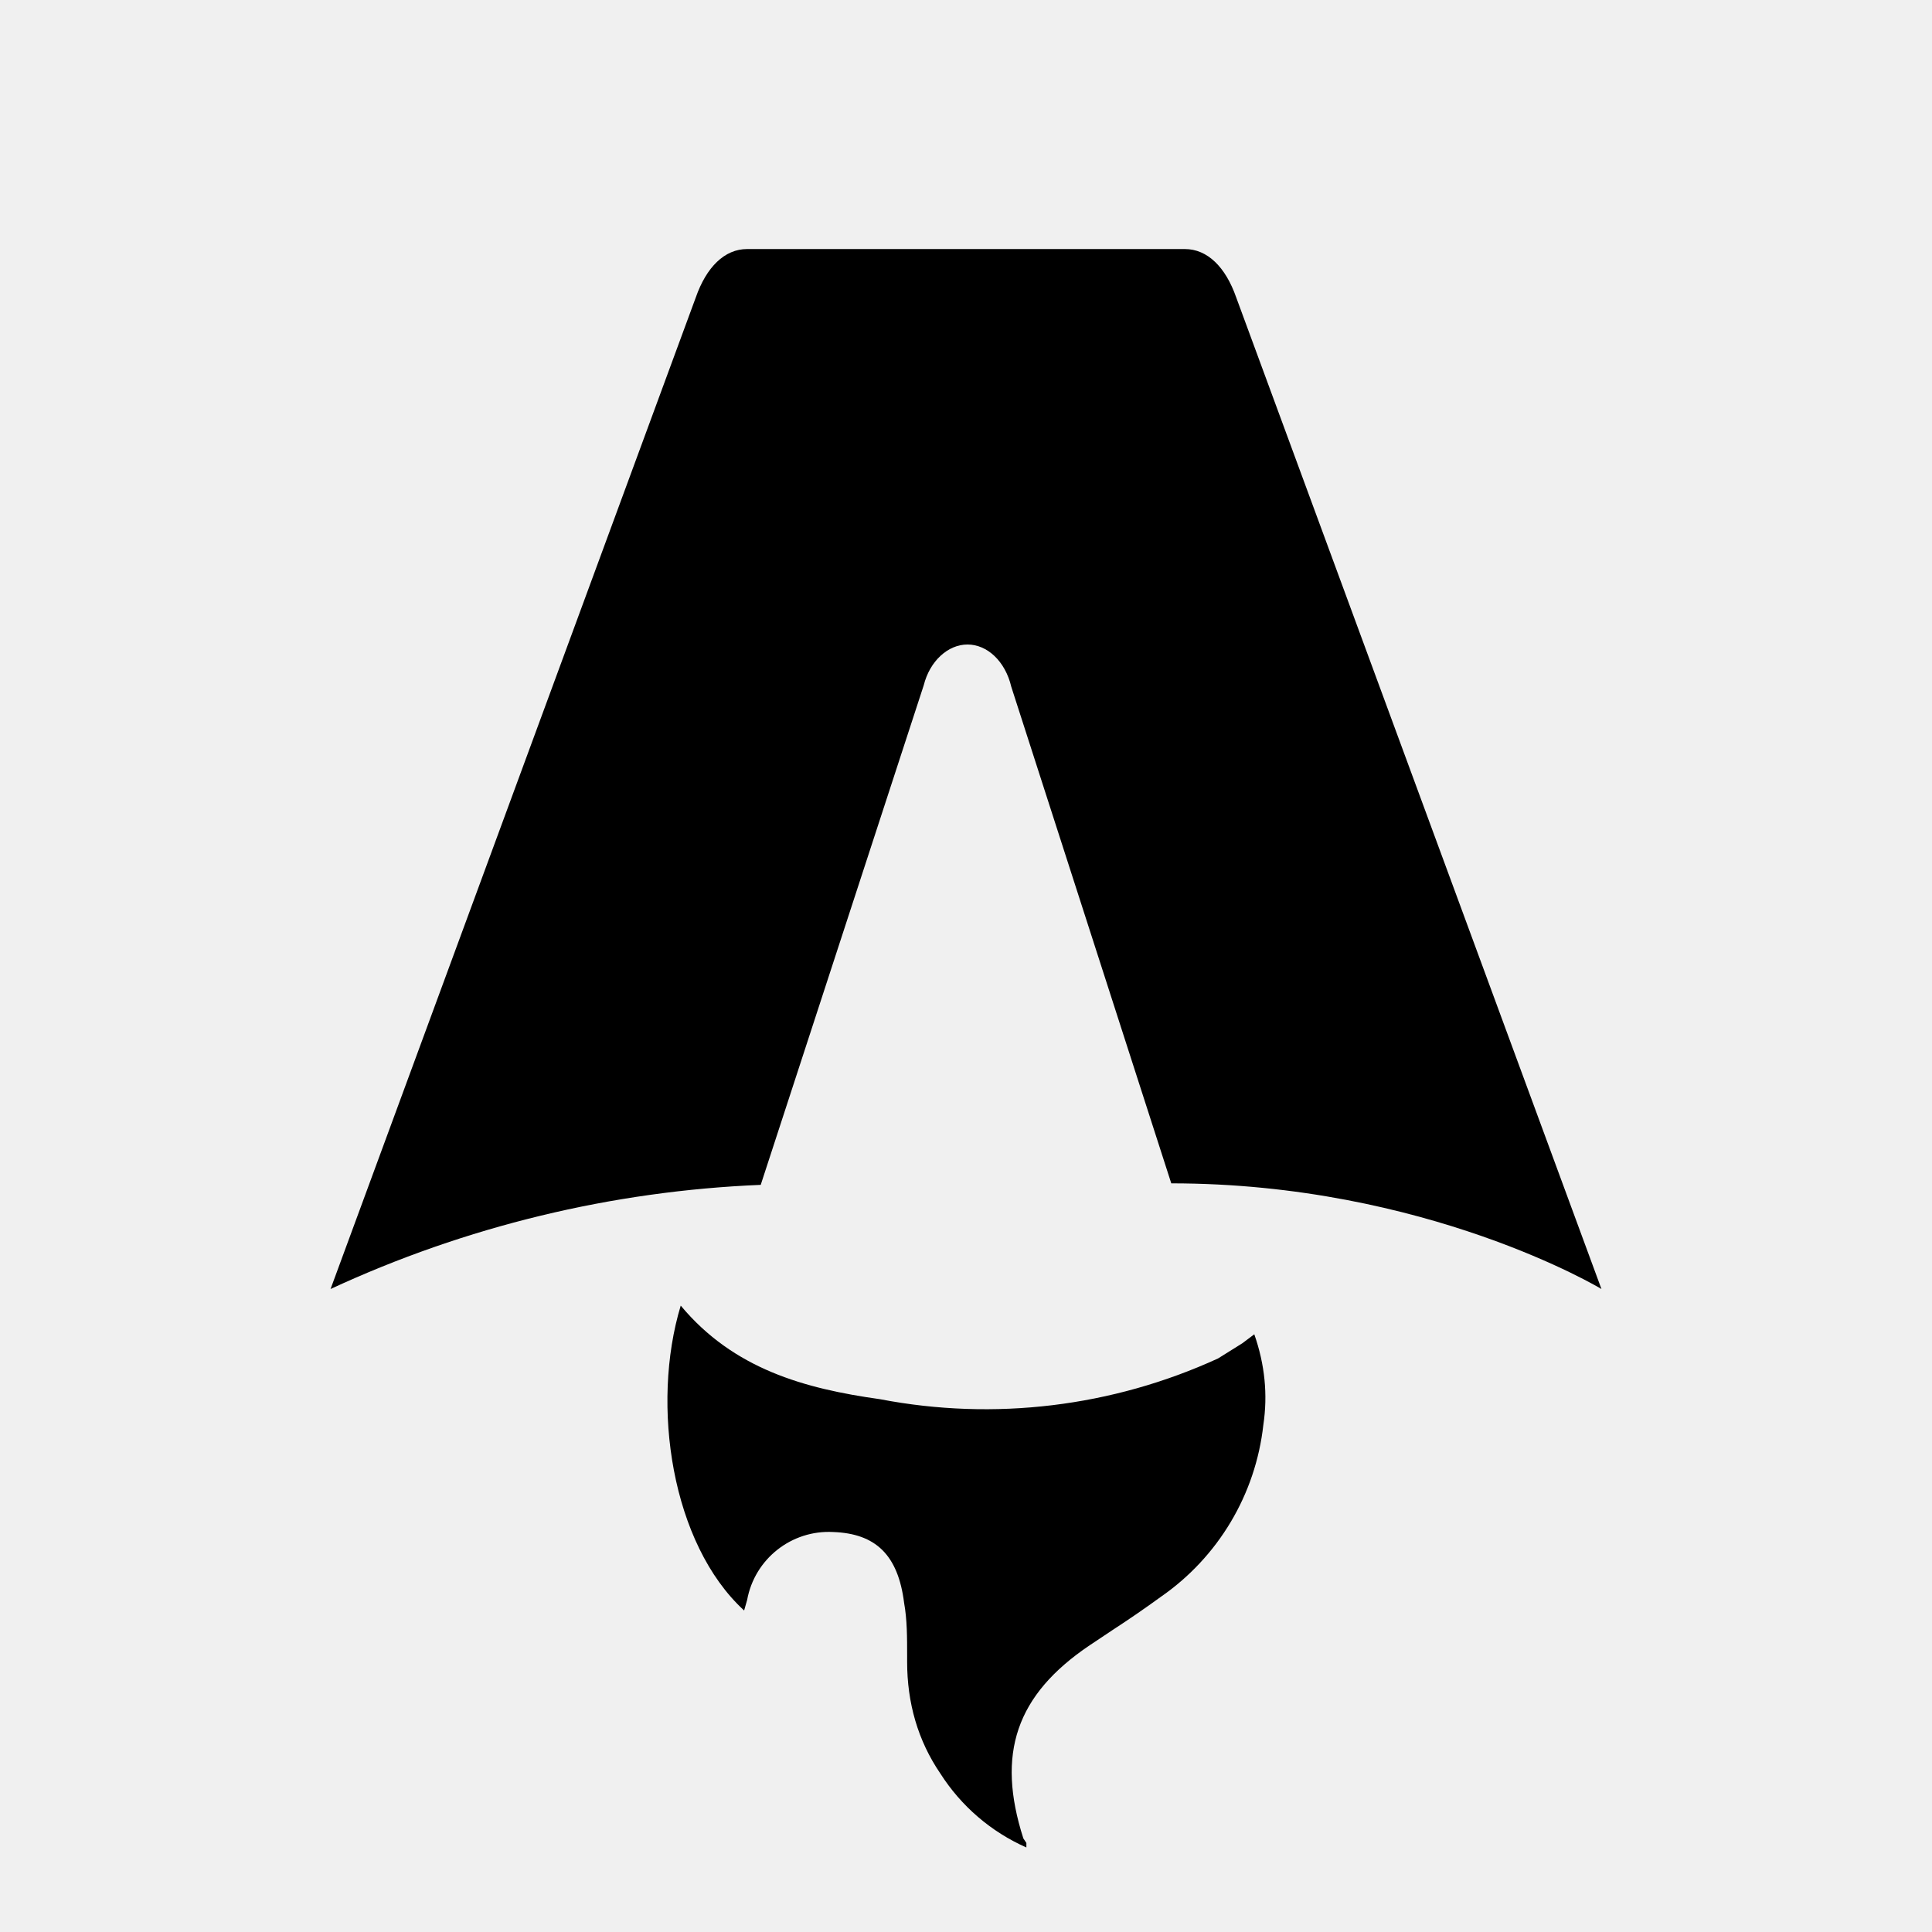
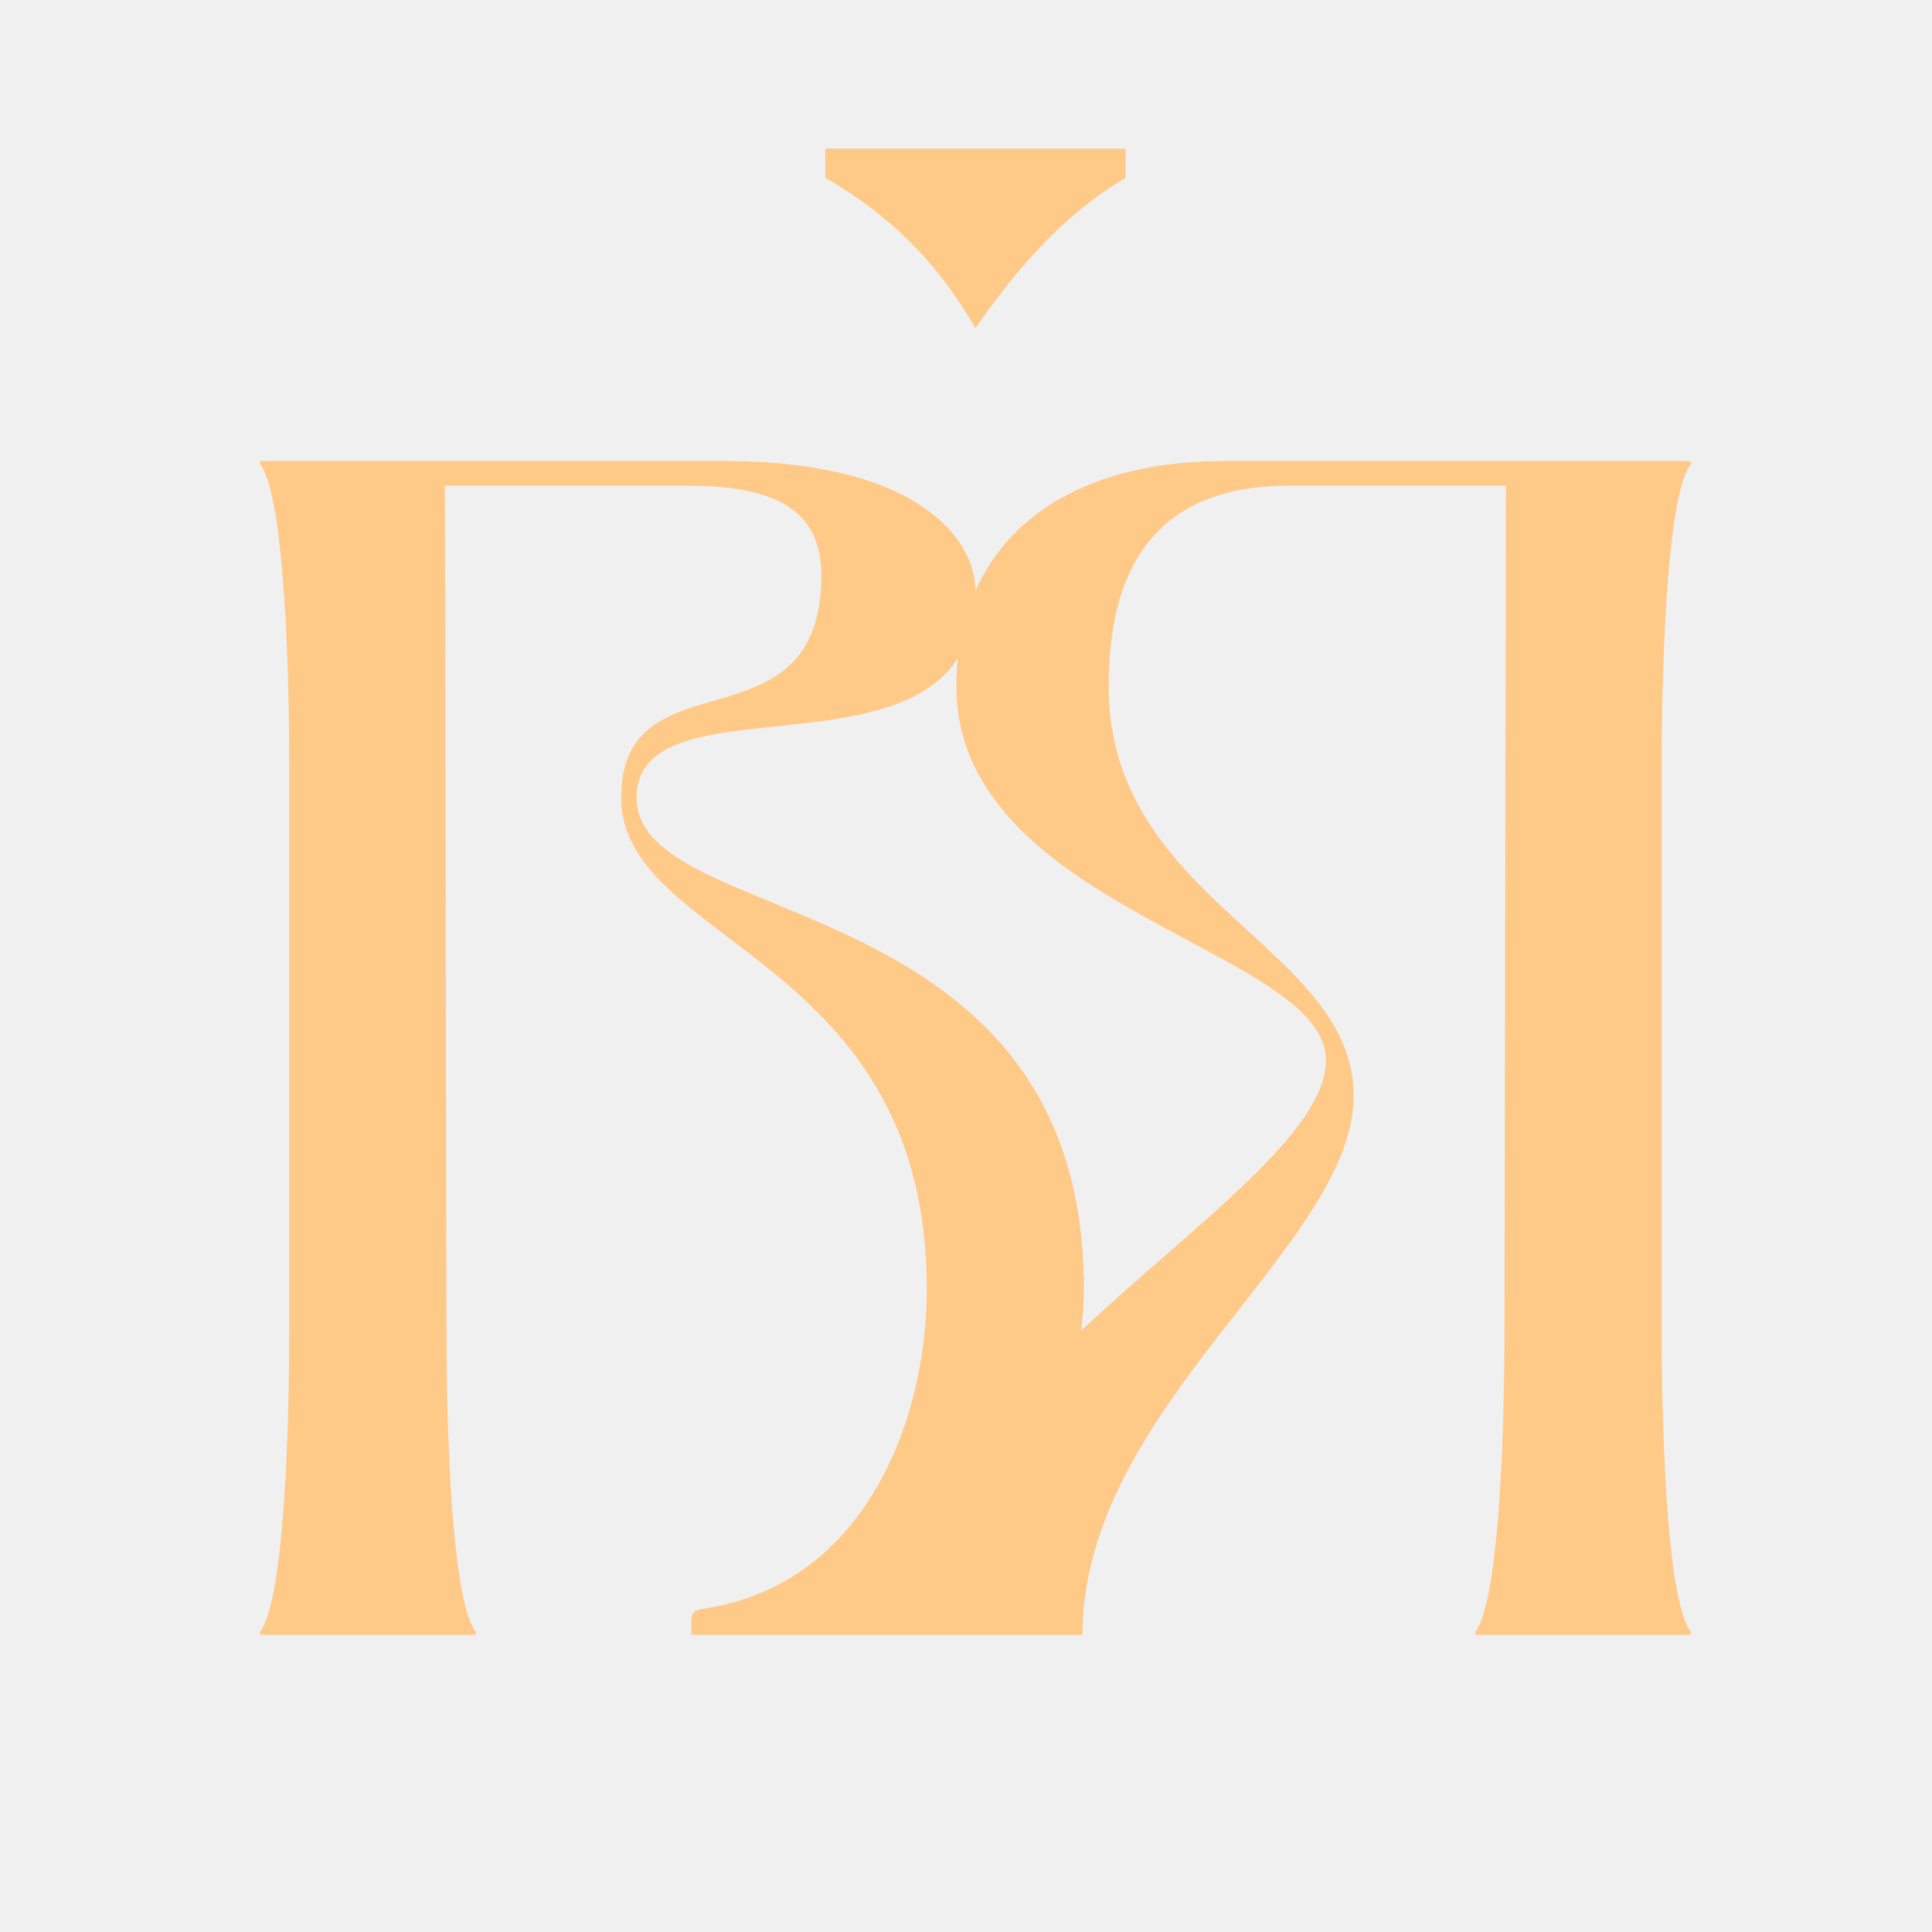
- <svg xmlns="http://www.w3.org/2000/svg" fill="none" viewBox="0 0 128 128">
-   <path d="M50.4 78.5a75.1 75.1 0 0 0-28.5 6.9l24.2-65.7c.7-2 1.9-3.2 3.4-3.2h29c1.5 0 2.7 1.2 3.4 3.2l24.2 65.7s-11.6-7-28.5-7L67 45.5c-.4-1.7-1.6-2.8-2.9-2.8-1.3 0-2.5 1.1-2.9 2.7L50.4 78.5Zm-1.1 28.2Zm-4.2-20.2c-2 6.6-.6 15.8 4.2 20.2a17.5 17.5 0 0 1 .2-.7 5.5 5.5 0 0 1 5.7-4.5c2.8.1 4.3 1.5 4.7 4.7.2 1.1.2 2.3.2 3.5v.4c0 2.7.7 5.2 2.2 7.4a13 13 0 0 0 5.7 4.9v-.3l-.2-.3c-1.8-5.6-.5-9.5 4.4-12.8l1.5-1a73 73 0 0 0 3.2-2.2 16 16 0 0 0 6.8-11.4c.3-2 .1-4-.6-6l-.8.6-1.6 1a37 37 0 0 1-22.4 2.7c-5-.7-9.7-2-13.2-6.2Z" />
-   <style>
-         path { fill: #000; }
-         @media (prefers-color-scheme: dark) {
-             path { fill: #FFF; }
-         }
-     </style>
+ <svg xmlns="http://www.w3.org/2000/svg" width="32" height="32" viewBox="0 0 32 32" fill="none">
+   <path d="M16.156 5.438C16.845 4.436 17.627 3.546 18.643 2.946V2.462H13.67V2.946C14.672 3.516 15.522 4.32 16.156 5.438Z" fill="#FFC988" />
+   <path d="M28.005 7.686V7.637H20.276C18.151 7.637 16.748 8.46 16.157 9.785C16.157 8.941 15.213 7.637 12.001 7.637H4.308V7.686C4.664 8.146 4.791 10.525 4.791 12.751V21.963C4.791 24.189 4.664 26.567 4.308 27.028V27.077H7.879V27.028C7.52 26.567 7.395 24.189 7.395 21.963L7.368 8.044H11.359C12.738 8.044 13.604 8.377 13.604 9.529C13.604 12.495 10.289 10.779 10.289 13.211C10.289 15.643 15.351 15.82 15.351 21.346C15.351 23.584 14.289 26.234 11.695 26.637C11.666 26.641 11.642 26.646 11.622 26.65C11.464 26.678 11.452 26.768 11.45 26.831C11.45 26.839 11.45 26.847 11.45 26.847V27.077H17.929C17.929 23.316 22.421 20.63 22.421 18.149C22.421 15.668 18.363 14.927 18.363 11.368C18.363 9.451 19.102 8.044 21.35 8.044H24.944L24.919 21.963C24.919 24.189 24.793 26.567 24.436 27.028V27.077H28.005V27.028C27.649 26.567 27.522 24.189 27.522 21.963V12.751C27.522 10.525 27.649 8.146 28.005 7.686ZM21.962 17.56C21.962 18.752 19.832 20.246 17.908 22.037C17.936 21.806 17.953 21.576 17.953 21.346C17.953 14.618 10.544 15.438 10.544 13.211C10.544 11.381 14.713 12.688 15.865 10.903C15.849 11.055 15.841 11.208 15.841 11.368C15.841 15.054 21.962 15.718 21.962 17.561V17.56Z" fill="#FFC988" />
</svg>
